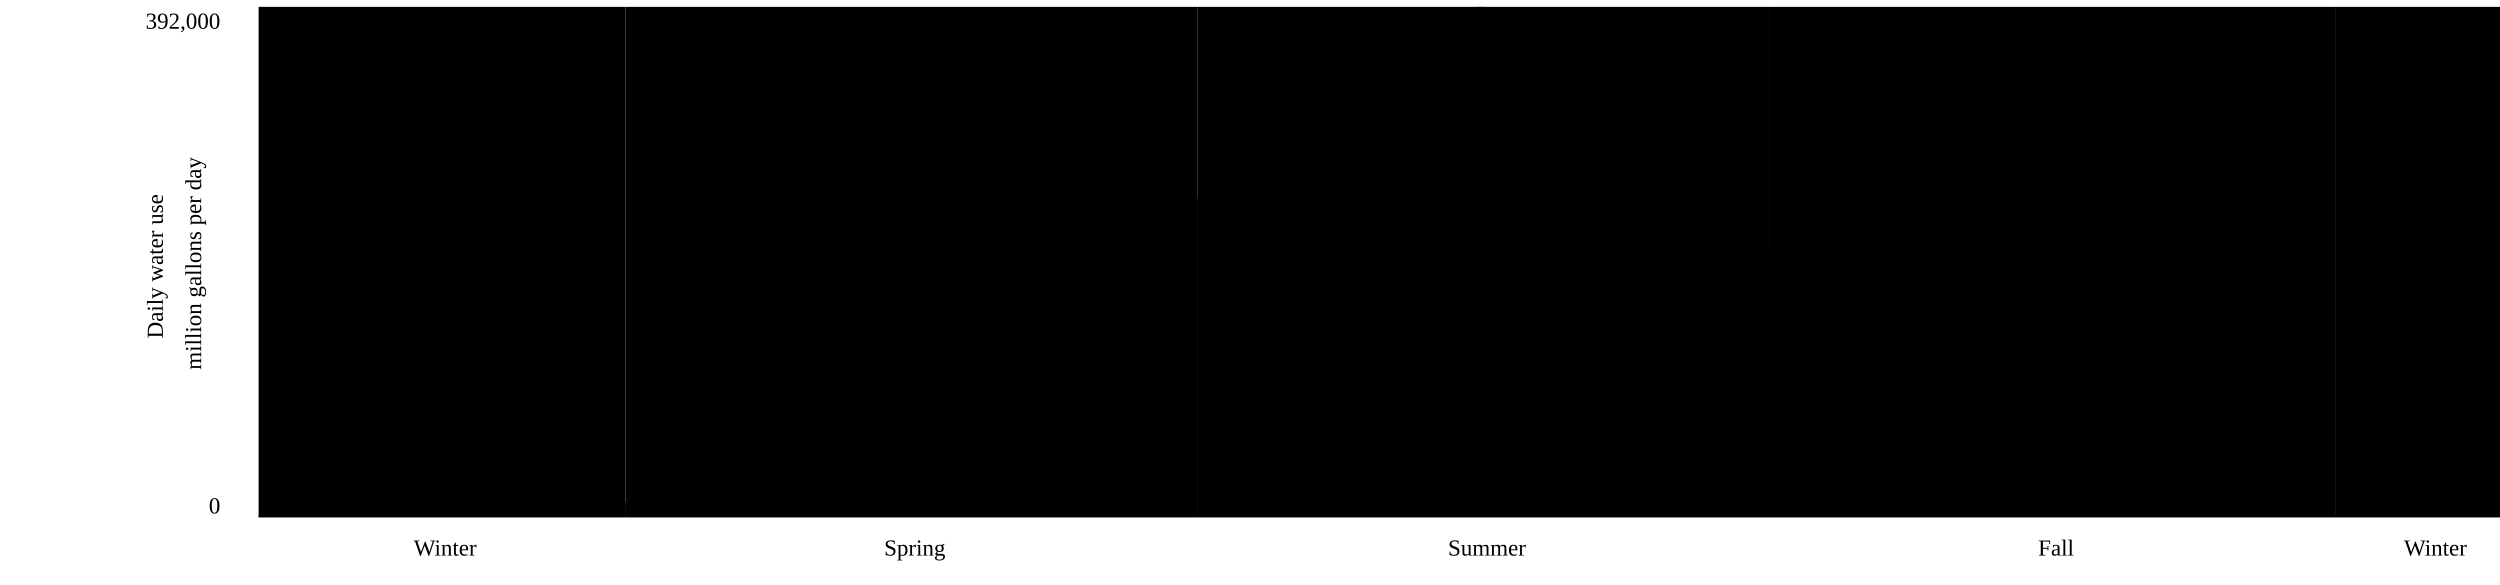
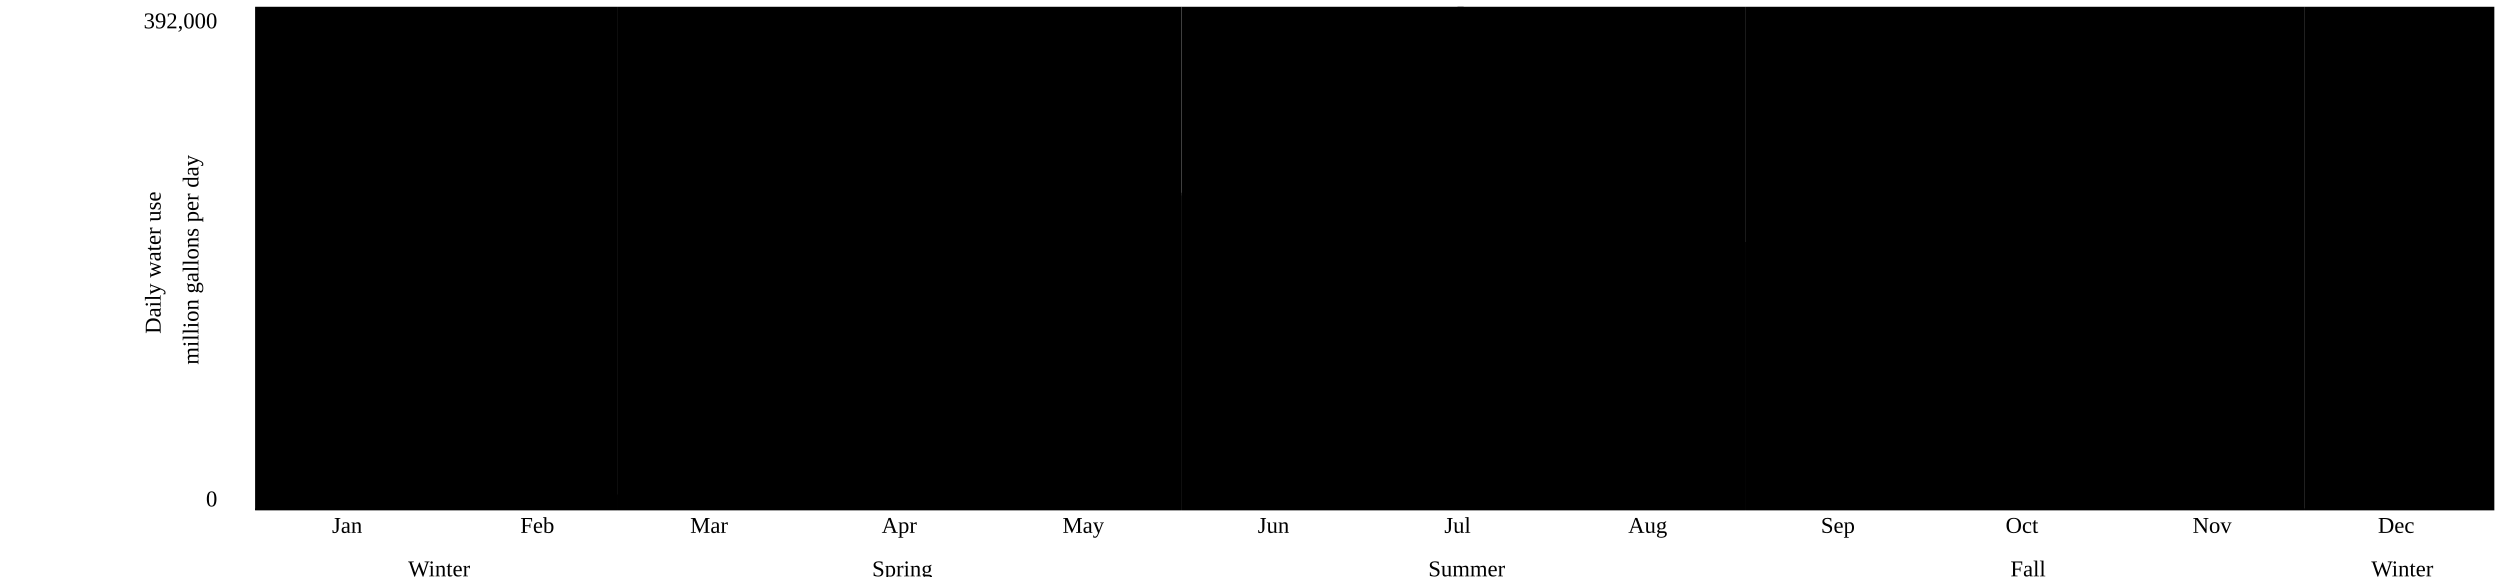
- <svg xmlns="http://www.w3.org/2000/svg" viewBox="-135 -5 1305 305" preserveAspectRatio="xMidYMid meet" id="svg-wu-bars-ir" version="1.1">
+ <svg xmlns="http://www.w3.org/2000/svg" viewBox="-135 -5 1323 305" preserveAspectRatio="xMidYMid meet" id="svg-wu-bars-ir" version="1.1">
  <g id="winterGroup" transform="translate(0 265) scale(3.24658 0.00068)">
    <path d="M0,0 v-1393 h1 v0 h1 v0 h1 v0 h1 v0 h1 v0 h1 v0 h1 v0 h1 v0 h1 v0 h1 v0 h1 v0 h1 v0 h1 v0 h1 v0 h1 v0 h1 v34 h1 v34 h1 v34 h1 v34 h1 v34 h1 v34 h1 v34 h1 v34 h1 v34 h1 v34 h1 v34 h1 v34 h1 v34 h1 v34 h1 v34 h1 v34 h1 v34 h1 v34 h1 v34 h1 v34 h1 v34 h1 v34 h1 v34 h1 v34 h1 v34 h1 v34 h1 v34 h1 v34 h1 v-737 h1 v-737 h1 v-737 h1 v-737 h1 v-737 h1 v-737 h1 v-737 h1 v-737 h1 v-737 h1 v-737 h1 v-737 h1 v-737 h1 v-737 h1 v-737 h1 v-737 h1 v11503Z" class="wu-bars" />
    <path d="M0,0 v-391786.467 h59 v391786.467 Z" class="wu-bars-hover" id="winter" />
  </g>
  <g id="springGroup" transform="translate(0 265) scale(3.24658 0.00068)">
    <path d="M59,0 v-12240 h1 v-737 h1 v-737 h1 v-737 h1 v-737 h1 v-737 h1 v-737 h1 v-737 h1 v-737 h1 v-737 h1 v-737 h1 v-737 h1 v-737 h1 v-737 h1 v-737 h1 v-737 h1 v-995 h1 v-995 h1 v-995 h1 v-995 h1 v-995 h1 v-995 h1 v-995 h1 v-995 h1 v-995 h1 v-995 h1 v-995 h1 v-995 h1 v-995 h1 v-995 h1 v-995 h1 v-995 h1 v-995 h1 v-995 h1 v-995 h1 v-995 h1 v-995 h1 v-995 h1 v-995 h1 v-995 h1 v-995 h1 v-995 h1 v-995 h1 v-995 h1 v-995 h1 v-995 h1 v-5141 h1 v-5141 h1 v-5141 h1 v-5141 h1 v-5141 h1 v-5141 h1 v-5141 h1 v-5141 h1 v-5141 h1 v-5141 h1 v-5141 h1 v-5141 h1 v-5141 h1 v-5141 h1 v-5141 h1 v-5141 h1 v-5141 h1 v-5141 h1 v-5141 h1 v-5141 h1 v-5141 h1 v-5141 h1 v-5141 h1 v-5141 h1 v-5141 h1 v-5141 h1 v-5141 h1 v-5141 h1 v-5141 h1 v-5141 h1 v-5141 h1 v-2159 h1 v-2159 h1 v-2159 h1 v-2159 h1 v-2159 h1 v-2159 h1 v-2159 h1 v-2159 h1 v-2159 h1 v-2159 h1 v-2159 h1 v-2159 h1 v-2159 h1 v-2159 h1 v-2159 h1 v244916Z" class="wu-bars" />
    <path d="M59,0 v-391786.467 h92 v391786.467 Z" class="wu-bars-hover" id="spring" />
  </g>
  <g id="summerGroup" transform="translate(0 265) scale(3.24658 0.00068)">
    <path d="M151,0 v-247076 h1 v-2159 h1 v-2159 h1 v-2159 h1 v-2159 h1 v-2159 h1 v-2159 h1 v-2159 h1 v-2159 h1 v-2159 h1 v-2159 h1 v-2159 h1 v-2159 h1 v-2159 h1 v-2159 h1 v-3693 h1 v-3693 h1 v-3693 h1 v-3693 h1 v-3693 h1 v-3693 h1 v-3693 h1 v-3693 h1 v-3693 h1 v-3693 h1 v-3693 h1 v-3693 h1 v-3693 h1 v-3693 h1 v-3693 h1 v-3693 h1 v-3693 h1 v-3693 h1 v-3693 h1 v-3693 h1 v-3693 h1 v-3693 h1 v-3693 h1 v-3693 h1 v-3693 h1 v-3693 h1 v-3693 h1 v-3693 h1 v-3693 h1 v-3693 h1 v-3693 h1 v2712 h1 v2712 h1 v2712 h1 v2712 h1 v2712 h1 v2712 h1 v2712 h1 v2712 h1 v2712 h1 v2712 h1 v2712 h1 v2712 h1 v2712 h1 v2712 h1 v2712 h1 v2712 h1 v2712 h1 v2712 h1 v2712 h1 v2712 h1 v2712 h1 v2712 h1 v2712 h1 v2712 h1 v2712 h1 v2712 h1 v2712 h1 v2712 h1 v2712 h1 v2712 h1 v2712 h1 v6600 h1 v6600 h1 v6600 h1 v6600 h1 v6600 h1 v6600 h1 v6600 h1 v6600 h1 v6600 h1 v6600 h1 v6600 h1 v6600 h1 v6600 h1 v6600 h1 v6600 h1 v208735Z" class="wu-bars" />
    <path d="M151,0 v-391786.467 h92 v391786.467 Z" class="wu-bars-hover" id="summer" />
  </g>
  <g id="fallGroup" transform="translate(0 265) scale(3.24658 0.00068)">
    <path d="M243,0 v-202135 h1 v6600 h1 v6600 h1 v6600 h1 v6600 h1 v6600 h1 v6600 h1 v6600 h1 v6600 h1 v6600 h1 v6600 h1 v6600 h1 v6600 h1 v6600 h1 v6600 h1 v3360 h1 v3360 h1 v3360 h1 v3360 h1 v3360 h1 v3360 h1 v3360 h1 v3360 h1 v3360 h1 v3360 h1 v3360 h1 v3360 h1 v3360 h1 v3360 h1 v3360 h1 v3360 h1 v3360 h1 v3360 h1 v3360 h1 v3360 h1 v3360 h1 v3360 h1 v3360 h1 v3360 h1 v3360 h1 v3360 h1 v3360 h1 v3360 h1 v3360 h1 v3360 h1 v3360 h1 v97 h1 v97 h1 v97 h1 v97 h1 v97 h1 v97 h1 v97 h1 v97 h1 v97 h1 v97 h1 v97 h1 v97 h1 v97 h1 v97 h1 v97 h1 v97 h1 v97 h1 v97 h1 v97 h1 v97 h1 v97 h1 v97 h1 v97 h1 v97 h1 v97 h1 v97 h1 v97 h1 v97 h1 v97 h1 v97 h1 v80 h1 v80 h1 v80 h1 v80 h1 v80 h1 v80 h1 v80 h1 v80 h1 v80 h1 v80 h1 v80 h1 v80 h1 v80 h1 v80 h1 v80 h1 v1471Z" class="wu-bars" />
    <path d="M243,0 v-391786.467 h91 v391786.467 Z" class="wu-bars-hover" id="fall" />
  </g>
  <g id="winterGroup" transform="translate(0 265) scale(3.24658 0.00068)">
    <path d="M334,0 v-1391 h1 v80 h1 v80 h1 v80 h1 v80 h1 v80 h1 v80 h1 v80 h1 v80 h1 v80 h1 v80 h1 v80 h1 v80 h1 v80 h1 v80 h1 v80 h1 v0 h1 v0 h1 v0 h1 v0 h1 v0 h1 v0 h1 v0 h1 v0 h1 v0 h1 v0 h1 v0 h1 v0 h1 v0 h1 v0 h1 v0 h1 v189Z" class="wu-bars" />
    <path d="M334,0 v-391786.467 h31 v391786.467 Z" class="wu-bars-hover" id="winter" />
  </g>
  <g id="yAxis" translate="translate(0 265)">
    <path class="wu-bars-axis" d="M0,0 v265" />
    <text id="yAxisLabelLow" class="wu-bars-axis" text-anchor="end" x="-20" y="263">0</text>
    <text id="yAxisLabelHigh" class="wu-bars-axis" text-anchor="end" x="-20" y="10">392,000</text>
    <text id="yAxisTitle" class="wu-bars-axis" text-anchor="middle" transform="rotate(-90) translate(-132.5 -50)">
      <tspan x="0" dy="0">Daily water use</tspan>
      <tspan id="yUnits" x="0" dy="20">million gallons per day</tspan>
    </text>
  </g>
  <g id="xAxis" transform="translate(0 265)">
    <path class="wu-bars-axis" d="M0,0 h1185" />
    <path class="wu-bars-axis" d="M191.548,0 v10 M490.233,0 v10 M788.918,0 v10 M1084.356,0 v10" />
-     <text class="wu-bars-text seasonLabel" text-anchor="middle" transform="translate(97.39726 20)">Winter</text>
-     <text class="wu-bars-text seasonLabel" text-anchor="middle" transform="translate(342.5137 20)">Spring</text>
-     <text class="wu-bars-text seasonLabel" text-anchor="middle" transform="translate(641.1986 20)">Summer</text>
-     <text class="wu-bars-text seasonLabel" text-anchor="middle" transform="translate(938.2603 20)">Fall</text>
-     <text class="wu-bars-text seasonLabel" text-anchor="middle" transform="translate(1136.301 20)">Winter</text>
+     <text class="wu-bars-text seasonLabel" text-anchor="middle" transform="translate(97.39726 35)">Winter</text>
+     <text class="wu-bars-text seasonLabel" text-anchor="middle" transform="translate(342.5137 35)">Spring</text>
+     <text class="wu-bars-text seasonLabel" text-anchor="middle" transform="translate(641.1986 35)">Summer</text>
+     <text class="wu-bars-text seasonLabel" text-anchor="middle" transform="translate(938.2603 35)">Fall</text>
+     <text class="wu-bars-text seasonLabel" text-anchor="middle" transform="translate(1136.301 35)">Winter</text>
+     <text class="wu-bars-text monthLabel" text-anchor="middle" transform="translate(1133.055 12)">Dec</text>
+     <text class="wu-bars-text monthLabel" text-anchor="middle" transform="translate(1035.658 12)">Nov</text>
+     <text class="wu-bars-text monthLabel" text-anchor="middle" transform="translate(935.0137 12)">Oct</text>
+     <text class="wu-bars-text monthLabel" text-anchor="middle" transform="translate(837.6164 12)">Sep</text>
+     <text class="wu-bars-text monthLabel" text-anchor="middle" transform="translate(736.9726 12)">Aug</text>
+     <text class="wu-bars-text monthLabel" text-anchor="middle" transform="translate(636.3288 12)">Jul</text>
+     <text class="wu-bars-text monthLabel" text-anchor="middle" transform="translate(538.9315 12)">Jun</text>
+     <text class="wu-bars-text monthLabel" text-anchor="middle" transform="translate(438.2877 12)">May</text>
+     <text class="wu-bars-text monthLabel" text-anchor="middle" transform="translate(340.8904 12)">Apr</text>
+     <text class="wu-bars-text monthLabel" text-anchor="middle" transform="translate(240.2466 12)">Mar</text>
+     <text class="wu-bars-text monthLabel" text-anchor="middle" transform="translate(149.3425 12)">Feb</text>
+     <text class="wu-bars-text monthLabel" text-anchor="middle" transform="translate(48.69863 12)">Jan</text>
  </g>
</svg>
